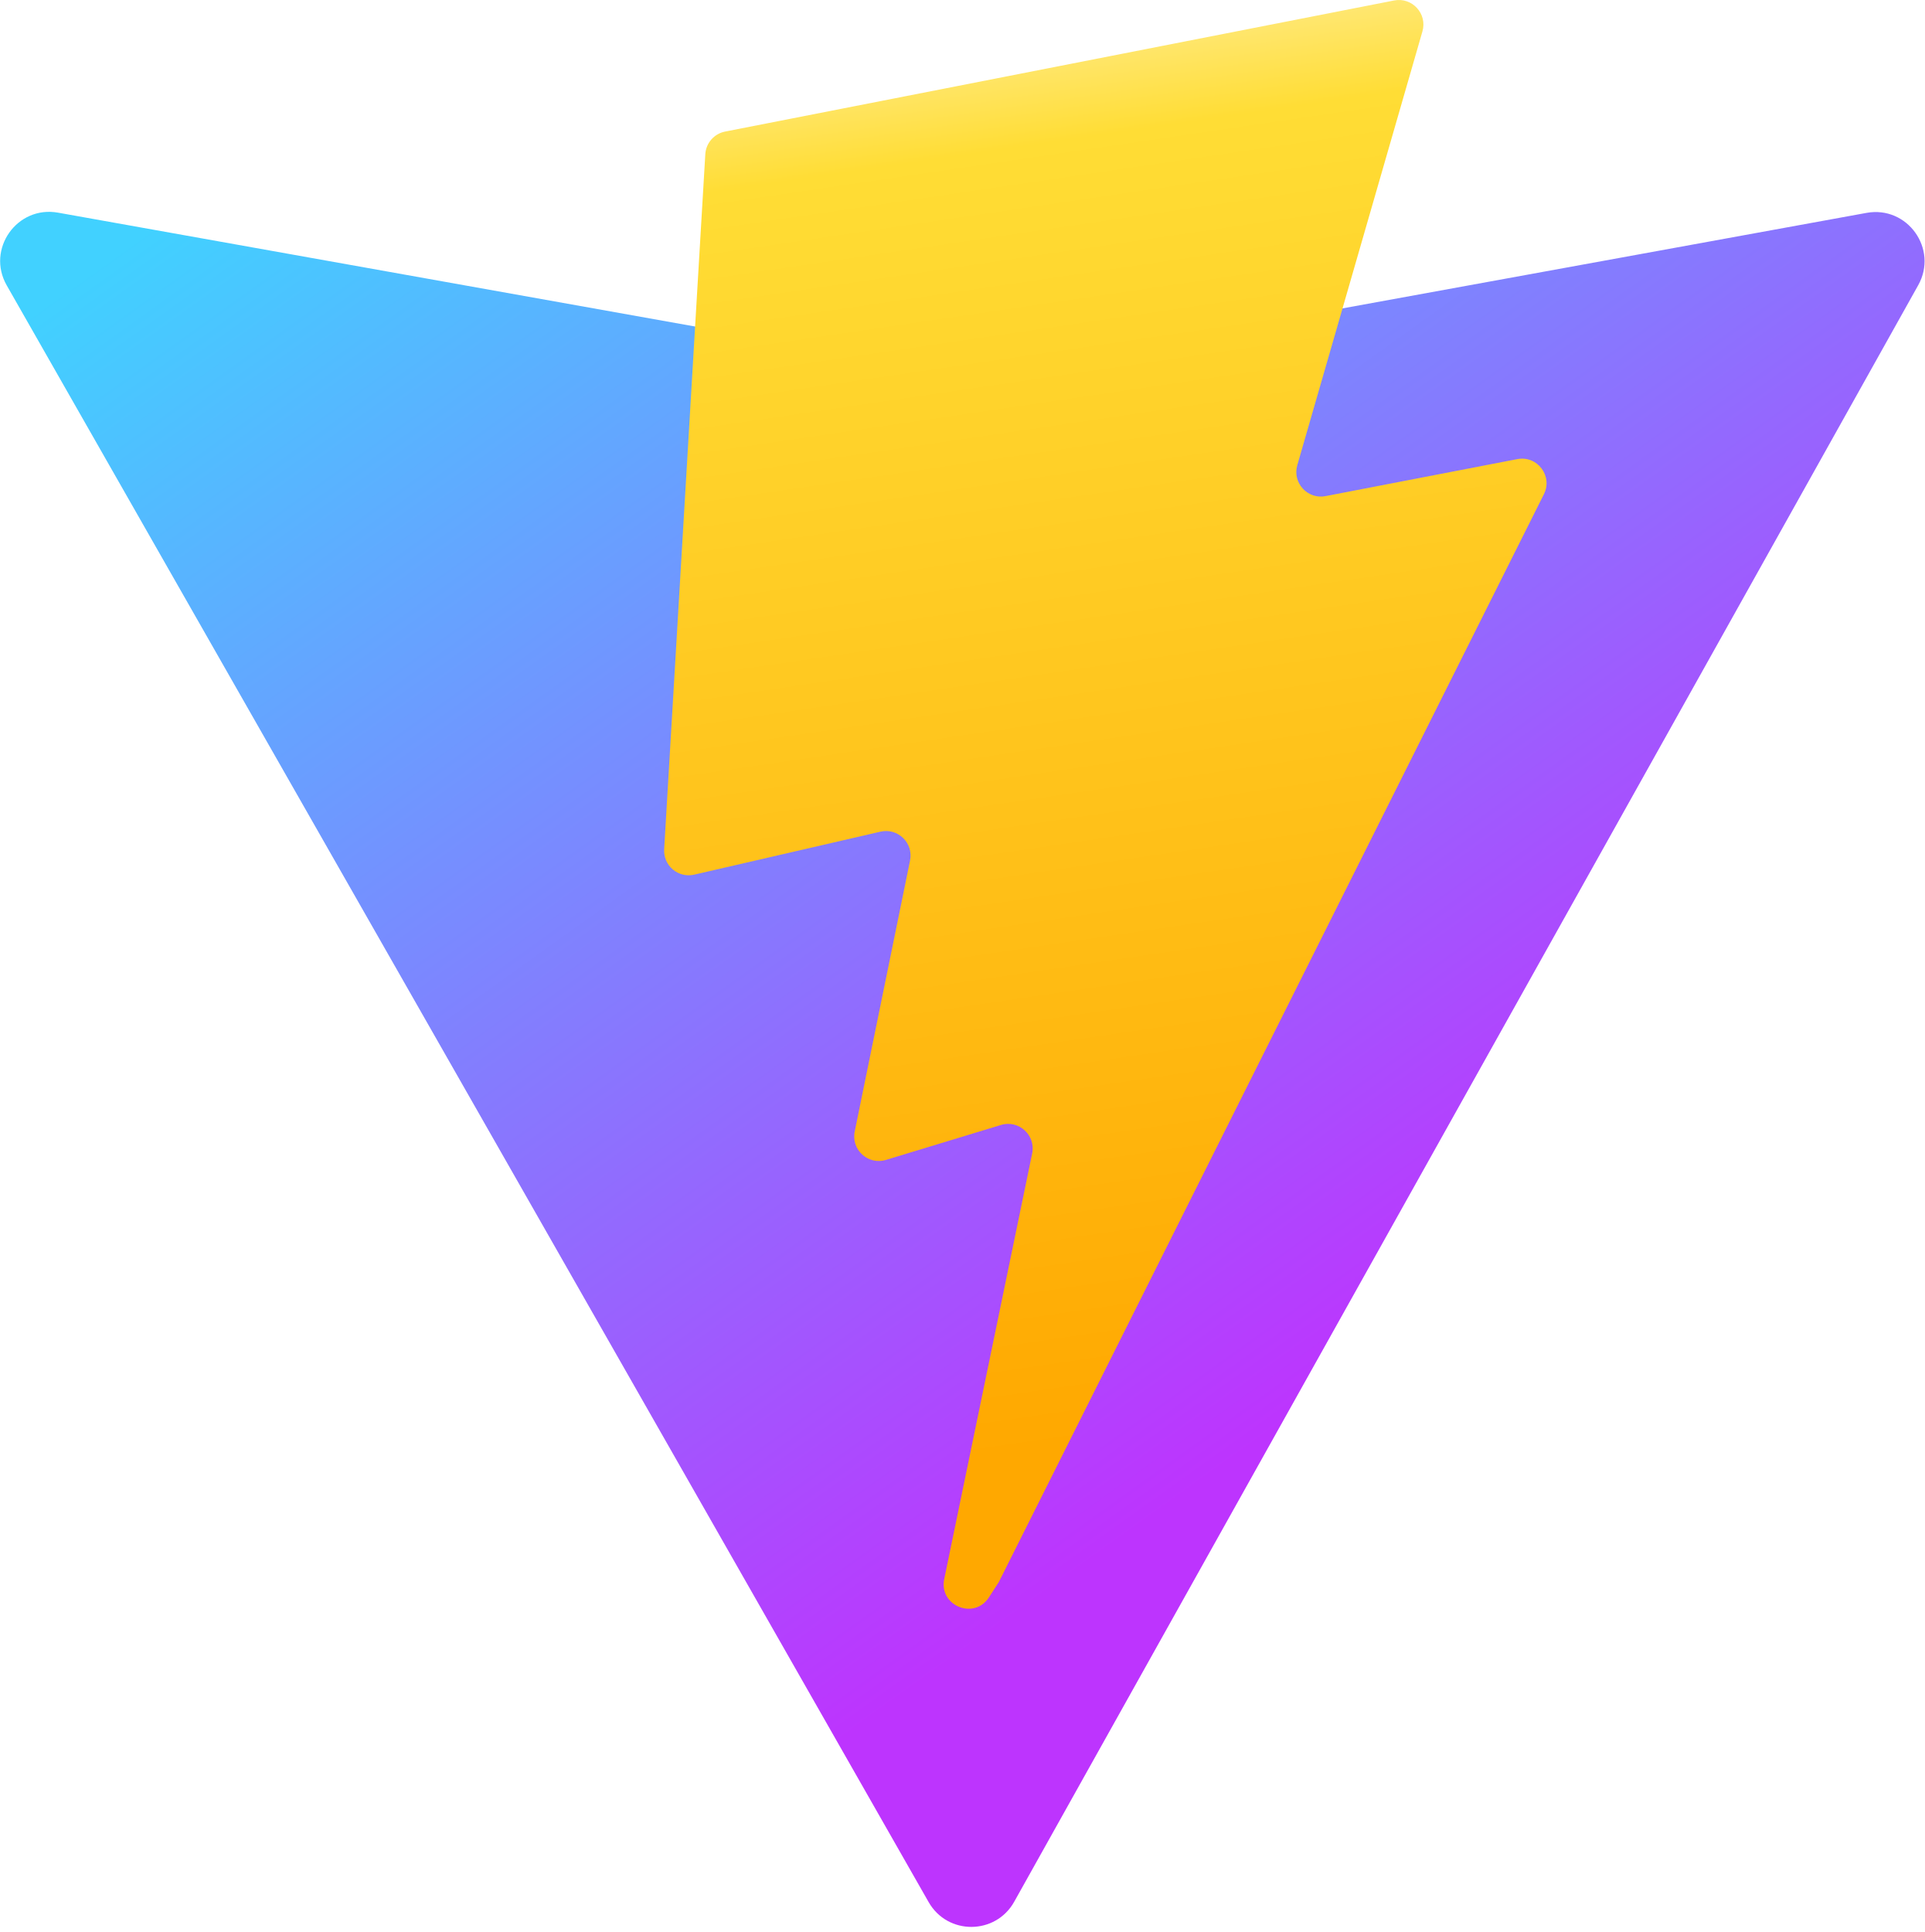
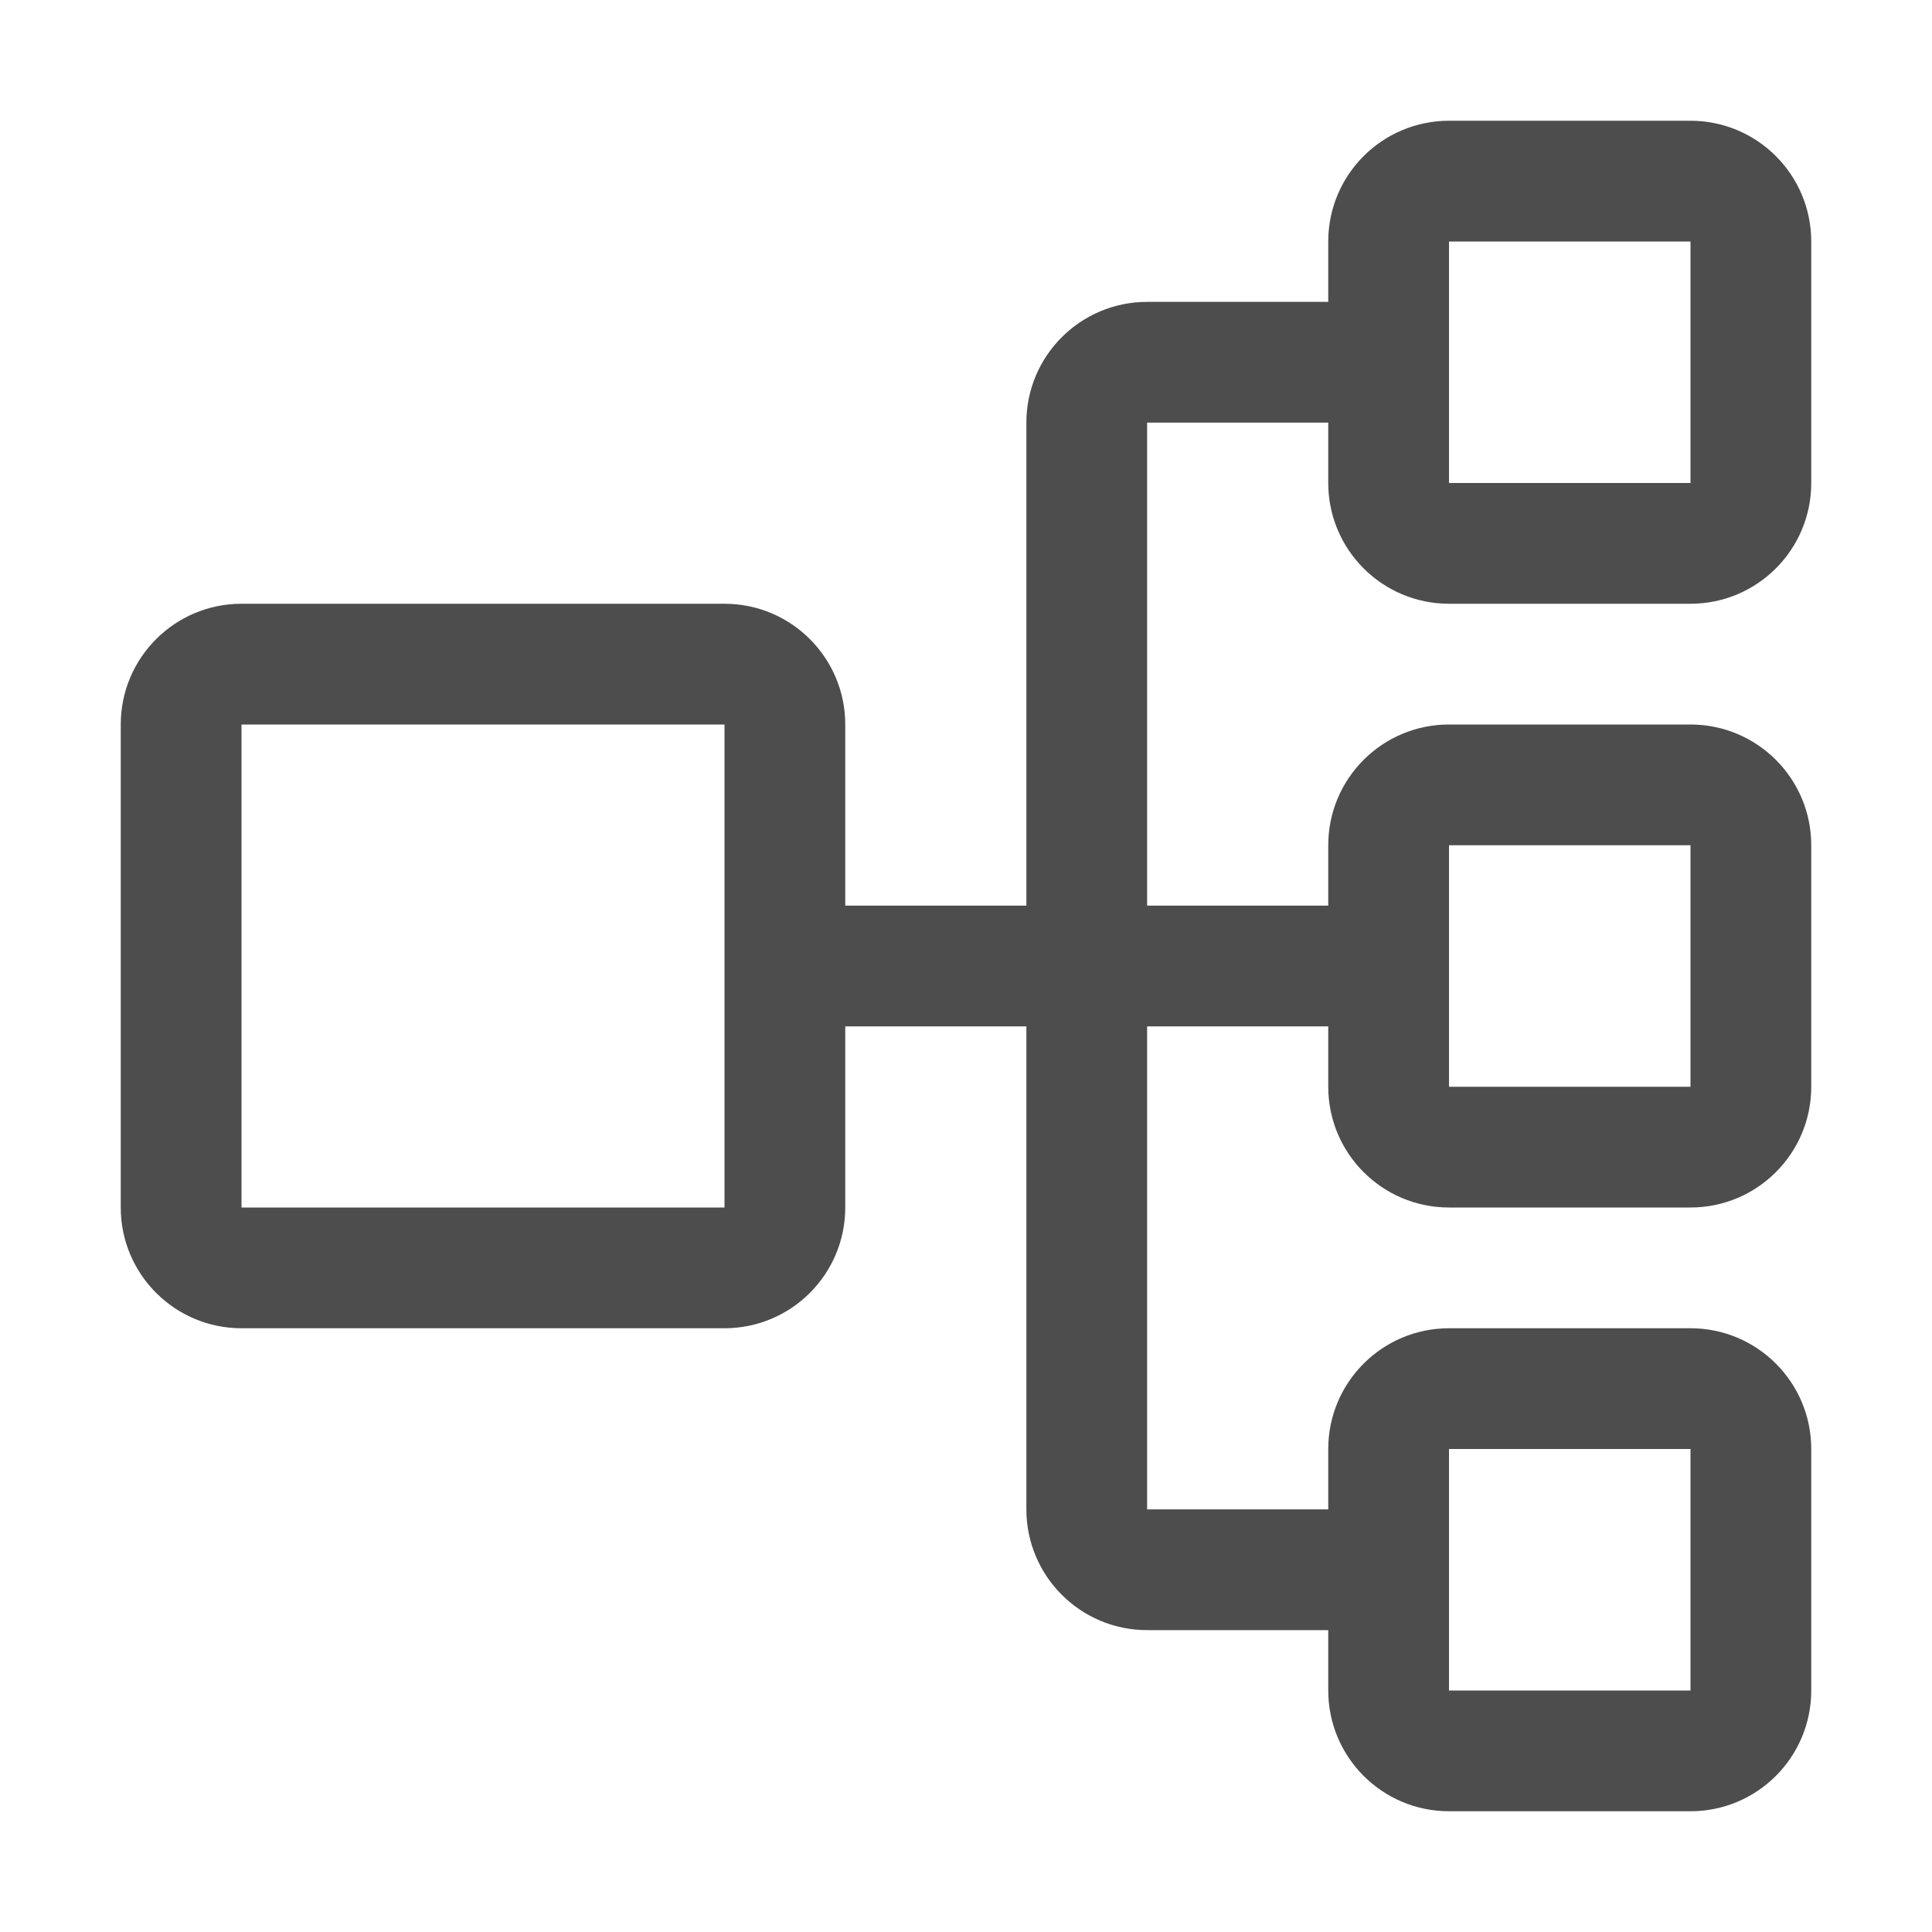
- <svg xmlns="http://www.w3.org/2000/svg" aria-hidden="true" role="img" class="iconify iconify--logos" width="31.88" height="32" preserveAspectRatio="xMidYMid meet" viewBox="0 0 256 257">
-   <defs>
-     <linearGradient id="IconifyId1813088fe1fbc01fb466" x1="-.828%" x2="57.636%" y1="7.652%" y2="78.411%">
-       <stop offset="0%" stop-color="#41D1FF" />
-       <stop offset="100%" stop-color="#BD34FE" />
-     </linearGradient>
-     <linearGradient id="IconifyId1813088fe1fbc01fb467" x1="43.376%" x2="50.316%" y1="2.242%" y2="89.03%">
-       <stop offset="0%" stop-color="#FFEA83" />
-       <stop offset="8.333%" stop-color="#FFDD35" />
-       <stop offset="100%" stop-color="#FFA800" />
-     </linearGradient>
-   </defs>
-   <path fill="url(#IconifyId1813088fe1fbc01fb466)" d="M255.153 37.938L134.897 252.976c-2.483 4.44-8.862 4.466-11.382.048L.875 37.958c-2.746-4.814 1.371-10.646 6.827-9.67l120.385 21.517a6.537 6.537 0 0 0 2.322-.004l117.867-21.483c5.438-.991 9.574 4.796 6.877 9.62Z" />
-   <path fill="url(#IconifyId1813088fe1fbc01fb467)" d="M185.432.063L96.44 17.501a3.268 3.268 0 0 0-2.634 3.014l-5.474 92.456a3.268 3.268 0 0 0 3.997 3.378l24.777-5.718c2.318-.535 4.413 1.507 3.936 3.838l-7.361 36.047c-.495 2.426 1.782 4.5 4.151 3.78l15.304-4.649c2.372-.72 4.652 1.36 4.15 3.788l-11.698 56.621c-.732 3.542 3.979 5.473 5.943 2.437l1.313-2.028l72.516-144.72c1.215-2.423-.88-5.186-3.54-4.672l-25.505 4.922c-2.396.462-4.435-1.77-3.759-4.114l16.646-57.705c.677-2.35-1.37-4.583-3.769-4.113Z" />
+ <svg xmlns="http://www.w3.org/2000/svg" viewBox="0 0 32 32" data-name="Layer 1" id="Layer_1" fill="#000000">
+   <g id="SVGRepo_bgCarrier" stroke-width="0" />
+   <g id="SVGRepo_tracerCarrier" stroke-linecap="round" stroke-linejoin="round" />
+   <g id="SVGRepo_iconCarrier">
+     <defs>
+       <style>
+                 .cls-1 {
+                     fill: #4d4d4d;
+                 }
+             </style>
+     </defs>
+     <path class="cls-1" d="M24,10h4a2,2,0,0,0,2-2V4a2,2,0,0,0-2-2H24a2,2,0,0,0-2,2V5H19a2,2,0,0,0-2,2v8H14V12a2,2,0,0,0-2-2H4a2,2,0,0,0-2,2v8a2,2,0,0,0,2,2h8a2,2,0,0,0,2-2V17h3v8a2,2,0,0,0,2,2h3v1a2,2,0,0,0,2,2h4a2,2,0,0,0,2-2V24a2,2,0,0,0-2-2H24a2,2,0,0,0-2,2v1H19V17h3v1a2,2,0,0,0,2,2h4a2,2,0,0,0,2-2V14a2,2,0,0,0-2-2H24a2,2,0,0,0-2,2v1H19V7h3V8A2,2,0,0,0,24,10ZM12,20H4V12h8Zm12,4h4v4H24Zm0-10h4v4H24ZM24,4h4V8H24Z">
+         </path>
+   </g>
</svg>
